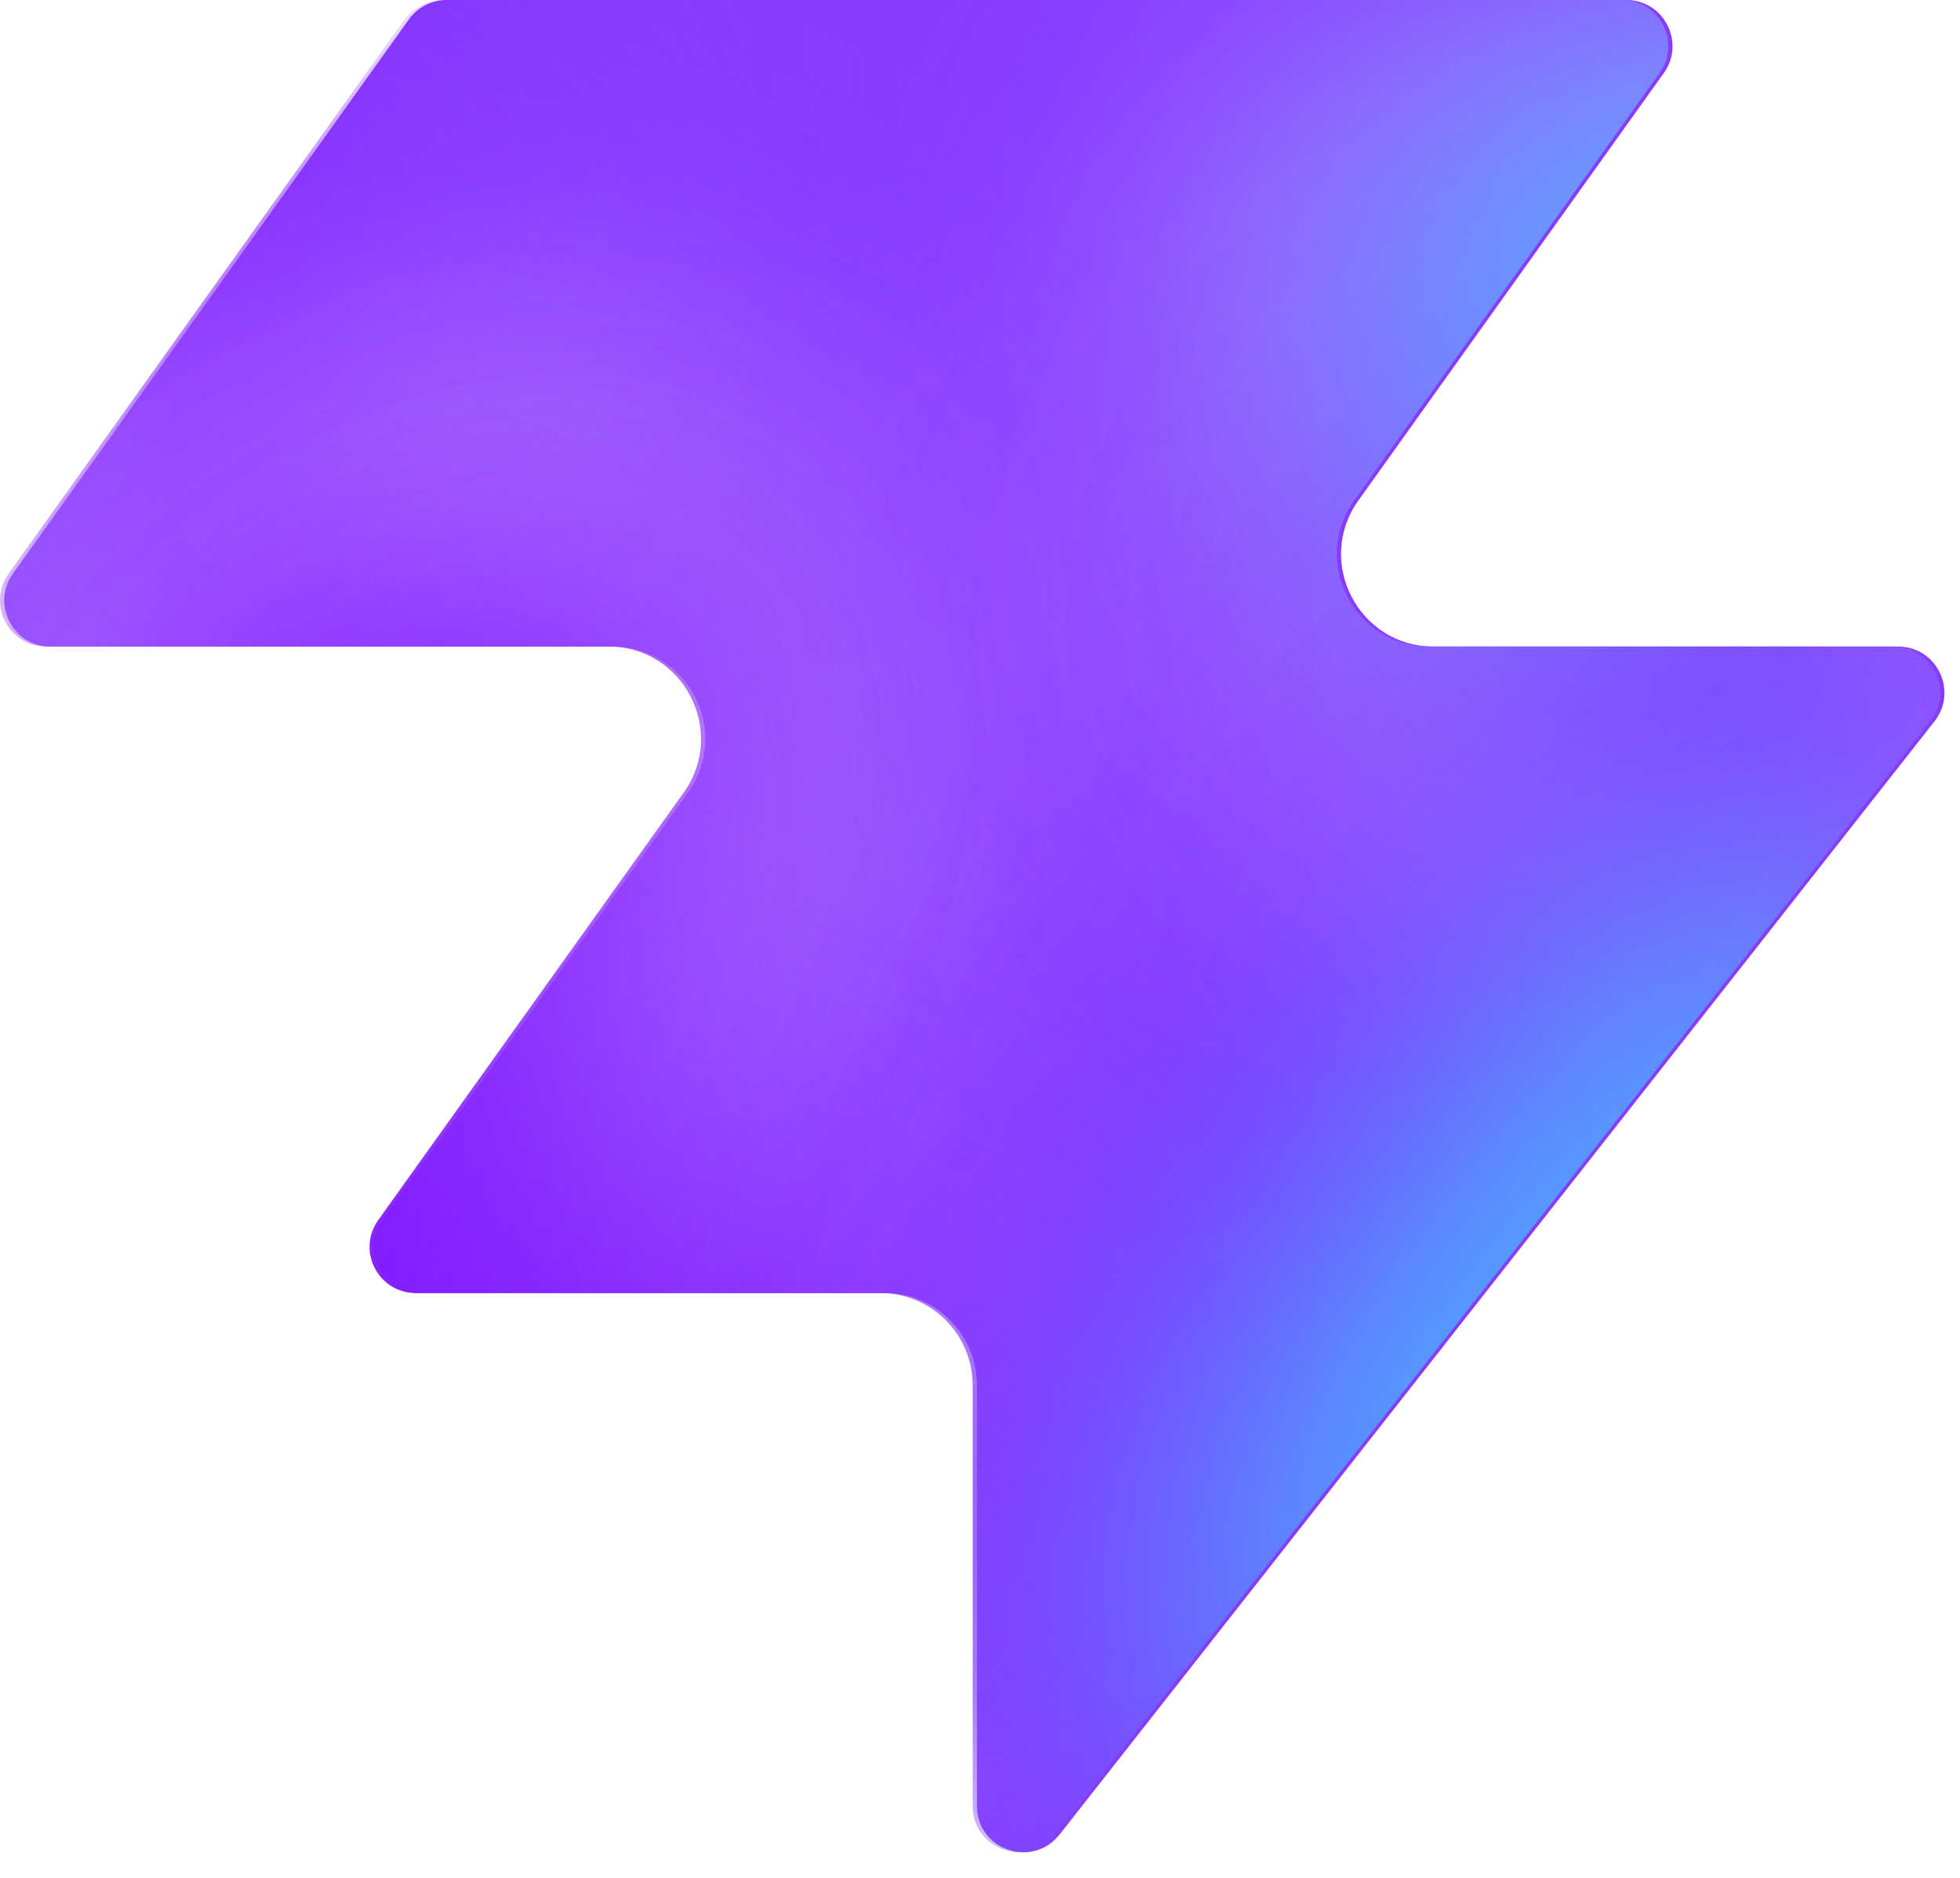
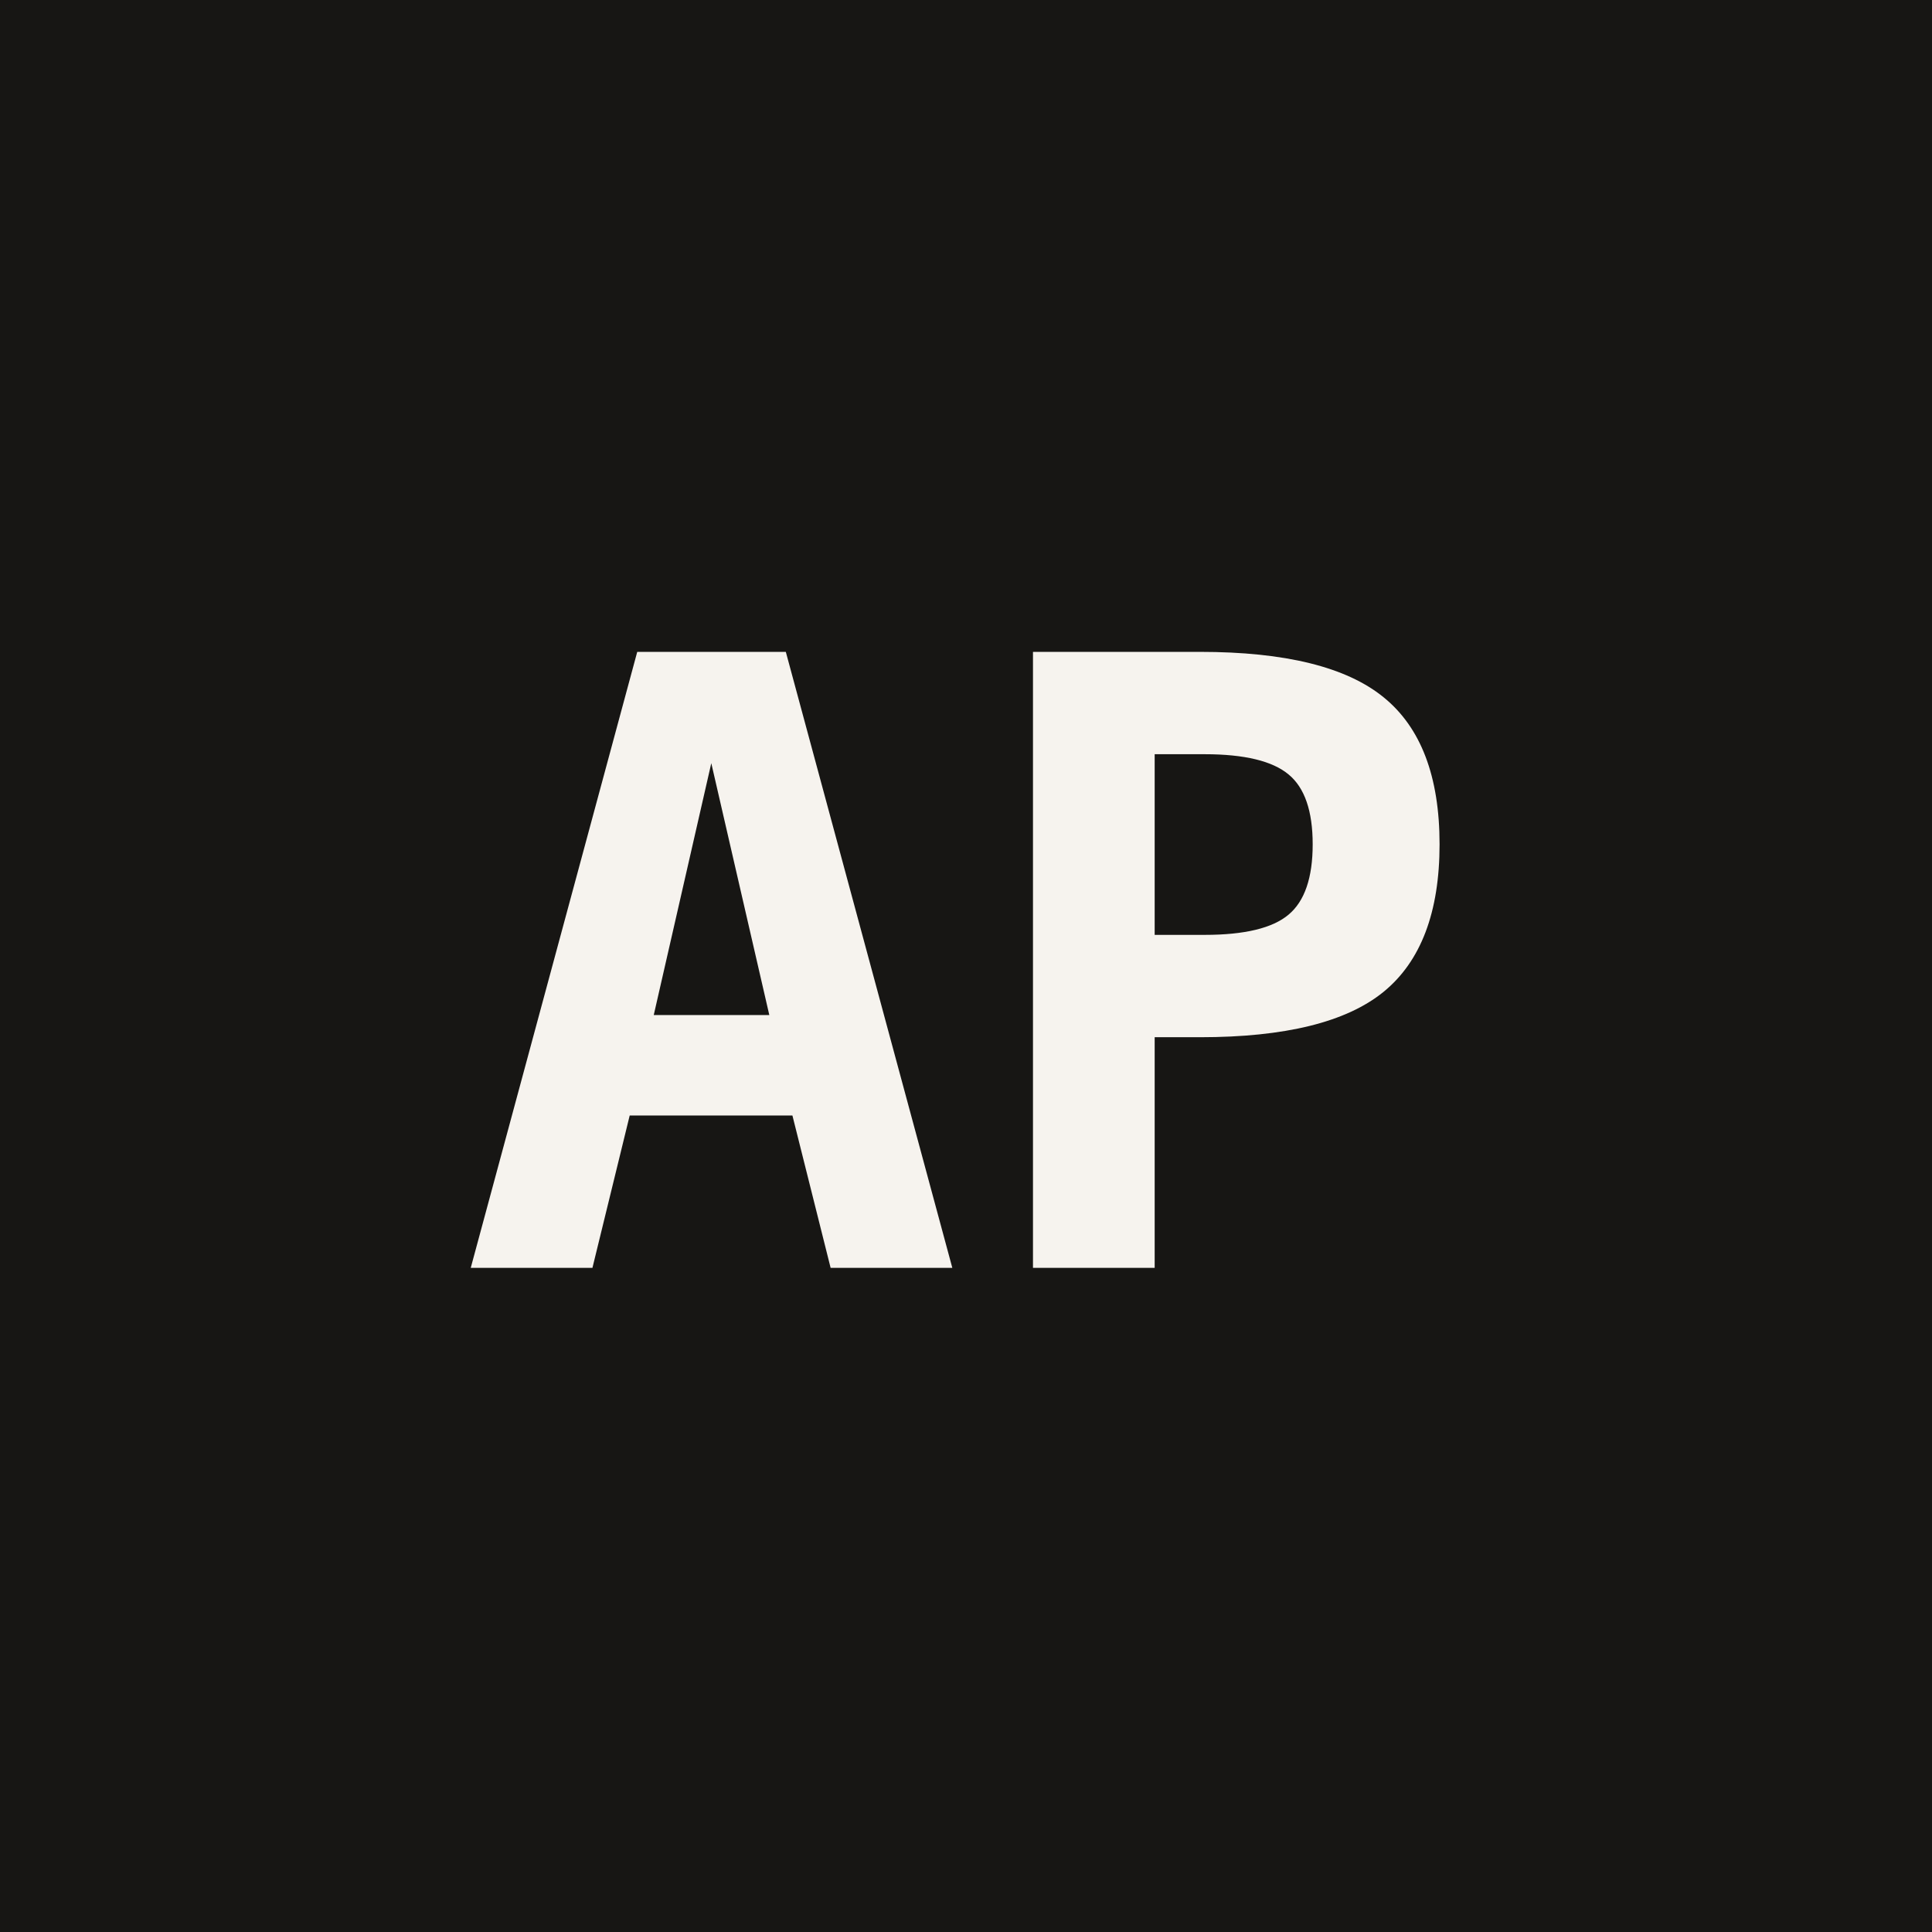
- <svg xmlns="http://www.w3.org/2000/svg" width="48" height="46" fill="none" viewBox="0 0 48 46">
-   <path fill="#863bff" d="M25.946 44.938c-.664.845-2.021.375-2.021-.698V33.937a2.26 2.26 0 0 0-2.262-2.262H10.287c-.92 0-1.456-1.04-.92-1.788l7.48-10.471c1.07-1.497 0-3.578-1.842-3.578H1.237c-.92 0-1.456-1.04-.92-1.788L10.013.474c.214-.297.556-.474.92-.474h28.894c.92 0 1.456 1.04.92 1.788l-7.48 10.471c-1.07 1.498 0 3.579 1.842 3.579h11.377c.943 0 1.473 1.088.89 1.83L25.947 44.94z" style="fill:#863bff;fill:color(display-p3 .525 .23 1);fill-opacity:1" />
-   <mask id="a" width="48" height="46" x="0" y="0" maskUnits="userSpaceOnUse" style="mask-type:alpha">
-     <path fill="#000" d="M25.842 44.938c-.664.844-2.021.375-2.021-.698V33.937a2.26 2.26 0 0 0-2.262-2.262H10.183c-.92 0-1.456-1.04-.92-1.788l7.48-10.471c1.07-1.498 0-3.579-1.842-3.579H1.133c-.92 0-1.456-1.04-.92-1.787L9.91.473c.214-.297.556-.474.92-.474h28.894c.92 0 1.456 1.04.92 1.788l-7.48 10.471c-1.07 1.498 0 3.578 1.842 3.578h11.377c.943 0 1.473 1.088.89 1.832L25.843 44.94z" style="fill:#000;fill-opacity:1" />
-   </mask>
-   <g mask="url(#a)">
-     <g filter="url(#b)">
-       <ellipse cx="5.508" cy="14.704" fill="#ede6ff" rx="5.508" ry="14.704" style="fill:#ede6ff;fill:color(display-p3 .927 .903 1);fill-opacity:1" transform="matrix(.00324 1 1 -.00324 -4.47 31.516)" />
-     </g>
-     <g filter="url(#c)">
-       <ellipse cx="10.399" cy="29.851" fill="#ede6ff" rx="10.399" ry="29.851" style="fill:#ede6ff;fill:color(display-p3 .927 .903 1);fill-opacity:1" transform="matrix(.00324 1 1 -.00324 -39.328 7.883)" />
-     </g>
-     <g filter="url(#d)">
-       <ellipse cx="5.508" cy="30.487" fill="#7e14ff" rx="5.508" ry="30.487" style="fill:#7e14ff;fill:color(display-p3 .492 .077 1);fill-opacity:1" transform="rotate(89.814 -25.913 -14.639)scale(1 -1)" />
-     </g>
-     <g filter="url(#e)">
-       <ellipse cx="5.508" cy="30.599" fill="#7e14ff" rx="5.508" ry="30.599" style="fill:#7e14ff;fill:color(display-p3 .492 .077 1);fill-opacity:1" transform="rotate(89.814 -32.644 -3.334)scale(1 -1)" />
-     </g>
-     <g filter="url(#f)">
-       <ellipse cx="5.508" cy="30.599" fill="#7e14ff" rx="5.508" ry="30.599" style="fill:#7e14ff;fill:color(display-p3 .492 .077 1);fill-opacity:1" transform="matrix(.00324 1 1 -.00324 -34.34 30.47)" />
-     </g>
-     <g filter="url(#g)">
-       <ellipse cx="14.072" cy="22.078" fill="#ede6ff" rx="14.072" ry="22.078" style="fill:#ede6ff;fill:color(display-p3 .927 .903 1);fill-opacity:1" transform="rotate(93.35 24.506 48.493)scale(-1 1)" />
-     </g>
-     <g filter="url(#h)">
-       <ellipse cx="3.47" cy="21.501" fill="#7e14ff" rx="3.47" ry="21.501" style="fill:#7e14ff;fill:color(display-p3 .492 .077 1);fill-opacity:1" transform="rotate(89.009 28.708 47.59)scale(-1 1)" />
-     </g>
-     <g filter="url(#i)">
-       <ellipse cx="3.47" cy="21.501" fill="#7e14ff" rx="3.47" ry="21.501" style="fill:#7e14ff;fill:color(display-p3 .492 .077 1);fill-opacity:1" transform="rotate(89.009 28.708 47.59)scale(-1 1)" />
-     </g>
-     <g filter="url(#j)">
-       <ellipse cx=".387" cy="8.972" fill="#7e14ff" rx="4.407" ry="29.108" style="fill:#7e14ff;fill:color(display-p3 .492 .077 1);fill-opacity:1" transform="rotate(39.51 .387 8.972)" />
-     </g>
-     <g filter="url(#k)">
-       <ellipse cx="47.523" cy="-6.092" fill="#7e14ff" rx="4.407" ry="29.108" style="fill:#7e14ff;fill:color(display-p3 .492 .077 1);fill-opacity:1" transform="rotate(37.892 47.523 -6.092)" />
-     </g>
-     <g filter="url(#l)">
-       <ellipse cx="41.412" cy="6.333" fill="#47bfff" rx="5.971" ry="9.665" style="fill:#47bfff;fill:color(display-p3 .28 .748 1);fill-opacity:1" transform="rotate(37.892 41.412 6.333)" />
-     </g>
-     <g filter="url(#m)">
-       <ellipse cx="-1.879" cy="38.332" fill="#7e14ff" rx="4.407" ry="29.108" style="fill:#7e14ff;fill:color(display-p3 .492 .077 1);fill-opacity:1" transform="rotate(37.892 -1.88 38.332)" />
-     </g>
-     <g filter="url(#n)">
-       <ellipse cx="-1.879" cy="38.332" fill="#7e14ff" rx="4.407" ry="29.108" style="fill:#7e14ff;fill:color(display-p3 .492 .077 1);fill-opacity:1" transform="rotate(37.892 -1.88 38.332)" />
-     </g>
-     <g filter="url(#o)">
-       <ellipse cx="35.651" cy="29.907" fill="#7e14ff" rx="4.407" ry="29.108" style="fill:#7e14ff;fill:color(display-p3 .492 .077 1);fill-opacity:1" transform="rotate(37.892 35.651 29.907)" />
-     </g>
-     <g filter="url(#p)">
-       <ellipse cx="38.418" cy="32.4" fill="#47bfff" rx="5.971" ry="15.297" style="fill:#47bfff;fill:color(display-p3 .28 .748 1);fill-opacity:1" transform="rotate(37.892 38.418 32.4)" />
-     </g>
-   </g>
-   <defs>
-     <filter id="b" width="60.045" height="41.654" x="-19.77" y="16.149" color-interpolation-filters="sRGB" filterUnits="userSpaceOnUse">
-       <feFlood flood-opacity="0" result="BackgroundImageFix" />
-       <feBlend in="SourceGraphic" in2="BackgroundImageFix" result="shape" />
-       <feGaussianBlur result="effect1_foregroundBlur_2002_17158" stdDeviation="7.659" />
-     </filter>
-     <filter id="c" width="90.34" height="51.437" x="-54.613" y="-7.533" color-interpolation-filters="sRGB" filterUnits="userSpaceOnUse">
-       <feFlood flood-opacity="0" result="BackgroundImageFix" />
-       <feBlend in="SourceGraphic" in2="BackgroundImageFix" result="shape" />
-       <feGaussianBlur result="effect1_foregroundBlur_2002_17158" stdDeviation="7.659" />
-     </filter>
-     <filter id="d" width="79.355" height="29.4" x="-49.64" y="2.03" color-interpolation-filters="sRGB" filterUnits="userSpaceOnUse">
-       <feFlood flood-opacity="0" result="BackgroundImageFix" />
-       <feBlend in="SourceGraphic" in2="BackgroundImageFix" result="shape" />
-       <feGaussianBlur result="effect1_foregroundBlur_2002_17158" stdDeviation="4.596" />
-     </filter>
-     <filter id="e" width="79.579" height="29.4" x="-45.045" y="20.029" color-interpolation-filters="sRGB" filterUnits="userSpaceOnUse">
-       <feFlood flood-opacity="0" result="BackgroundImageFix" />
-       <feBlend in="SourceGraphic" in2="BackgroundImageFix" result="shape" />
-       <feGaussianBlur result="effect1_foregroundBlur_2002_17158" stdDeviation="4.596" />
-     </filter>
-     <filter id="f" width="79.579" height="29.4" x="-43.513" y="21.178" color-interpolation-filters="sRGB" filterUnits="userSpaceOnUse">
-       <feFlood flood-opacity="0" result="BackgroundImageFix" />
-       <feBlend in="SourceGraphic" in2="BackgroundImageFix" result="shape" />
-       <feGaussianBlur result="effect1_foregroundBlur_2002_17158" stdDeviation="4.596" />
-     </filter>
-     <filter id="g" width="74.749" height="58.852" x="15.756" y="-17.901" color-interpolation-filters="sRGB" filterUnits="userSpaceOnUse">
-       <feFlood flood-opacity="0" result="BackgroundImageFix" />
-       <feBlend in="SourceGraphic" in2="BackgroundImageFix" result="shape" />
-       <feGaussianBlur result="effect1_foregroundBlur_2002_17158" stdDeviation="7.659" />
-     </filter>
-     <filter id="h" width="61.377" height="25.362" x="23.548" y="2.284" color-interpolation-filters="sRGB" filterUnits="userSpaceOnUse">
-       <feFlood flood-opacity="0" result="BackgroundImageFix" />
-       <feBlend in="SourceGraphic" in2="BackgroundImageFix" result="shape" />
-       <feGaussianBlur result="effect1_foregroundBlur_2002_17158" stdDeviation="4.596" />
-     </filter>
-     <filter id="i" width="61.377" height="25.362" x="23.548" y="2.284" color-interpolation-filters="sRGB" filterUnits="userSpaceOnUse">
-       <feFlood flood-opacity="0" result="BackgroundImageFix" />
-       <feBlend in="SourceGraphic" in2="BackgroundImageFix" result="shape" />
-       <feGaussianBlur result="effect1_foregroundBlur_2002_17158" stdDeviation="4.596" />
-     </filter>
-     <filter id="j" width="56.045" height="63.649" x="-27.636" y="-22.853" color-interpolation-filters="sRGB" filterUnits="userSpaceOnUse">
-       <feFlood flood-opacity="0" result="BackgroundImageFix" />
-       <feBlend in="SourceGraphic" in2="BackgroundImageFix" result="shape" />
-       <feGaussianBlur result="effect1_foregroundBlur_2002_17158" stdDeviation="4.596" />
-     </filter>
-     <filter id="k" width="54.814" height="64.646" x="20.116" y="-38.415" color-interpolation-filters="sRGB" filterUnits="userSpaceOnUse">
-       <feFlood flood-opacity="0" result="BackgroundImageFix" />
-       <feBlend in="SourceGraphic" in2="BackgroundImageFix" result="shape" />
-       <feGaussianBlur result="effect1_foregroundBlur_2002_17158" stdDeviation="4.596" />
-     </filter>
-     <filter id="l" width="33.541" height="35.313" x="24.641" y="-11.323" color-interpolation-filters="sRGB" filterUnits="userSpaceOnUse">
-       <feFlood flood-opacity="0" result="BackgroundImageFix" />
-       <feBlend in="SourceGraphic" in2="BackgroundImageFix" result="shape" />
-       <feGaussianBlur result="effect1_foregroundBlur_2002_17158" stdDeviation="4.596" />
-     </filter>
-     <filter id="m" width="54.814" height="64.646" x="-29.286" y="6.009" color-interpolation-filters="sRGB" filterUnits="userSpaceOnUse">
-       <feFlood flood-opacity="0" result="BackgroundImageFix" />
-       <feBlend in="SourceGraphic" in2="BackgroundImageFix" result="shape" />
-       <feGaussianBlur result="effect1_foregroundBlur_2002_17158" stdDeviation="4.596" />
-     </filter>
-     <filter id="n" width="54.814" height="64.646" x="-29.286" y="6.009" color-interpolation-filters="sRGB" filterUnits="userSpaceOnUse">
-       <feFlood flood-opacity="0" result="BackgroundImageFix" />
-       <feBlend in="SourceGraphic" in2="BackgroundImageFix" result="shape" />
-       <feGaussianBlur result="effect1_foregroundBlur_2002_17158" stdDeviation="4.596" />
-     </filter>
-     <filter id="o" width="54.814" height="64.646" x="8.244" y="-2.416" color-interpolation-filters="sRGB" filterUnits="userSpaceOnUse">
-       <feFlood flood-opacity="0" result="BackgroundImageFix" />
-       <feBlend in="SourceGraphic" in2="BackgroundImageFix" result="shape" />
-       <feGaussianBlur result="effect1_foregroundBlur_2002_17158" stdDeviation="4.596" />
-     </filter>
-     <filter id="p" width="39.409" height="43.623" x="18.713" y="10.588" color-interpolation-filters="sRGB" filterUnits="userSpaceOnUse">
-       <feFlood flood-opacity="0" result="BackgroundImageFix" />
-       <feBlend in="SourceGraphic" in2="BackgroundImageFix" result="shape" />
-       <feGaussianBlur result="effect1_foregroundBlur_2002_17158" stdDeviation="4.596" />
-     </filter>
-   </defs>
+ <svg xmlns="http://www.w3.org/2000/svg" viewBox="0 0 64 64">
+   <rect width="64" height="64" fill="#171614" />
+   <text x="32" y="42" text-anchor="middle" font-family="'IBM Plex Mono', ui-monospace, monospace" font-size="28" font-weight="600" fill="#f6f3ee">AP</text>
</svg>
